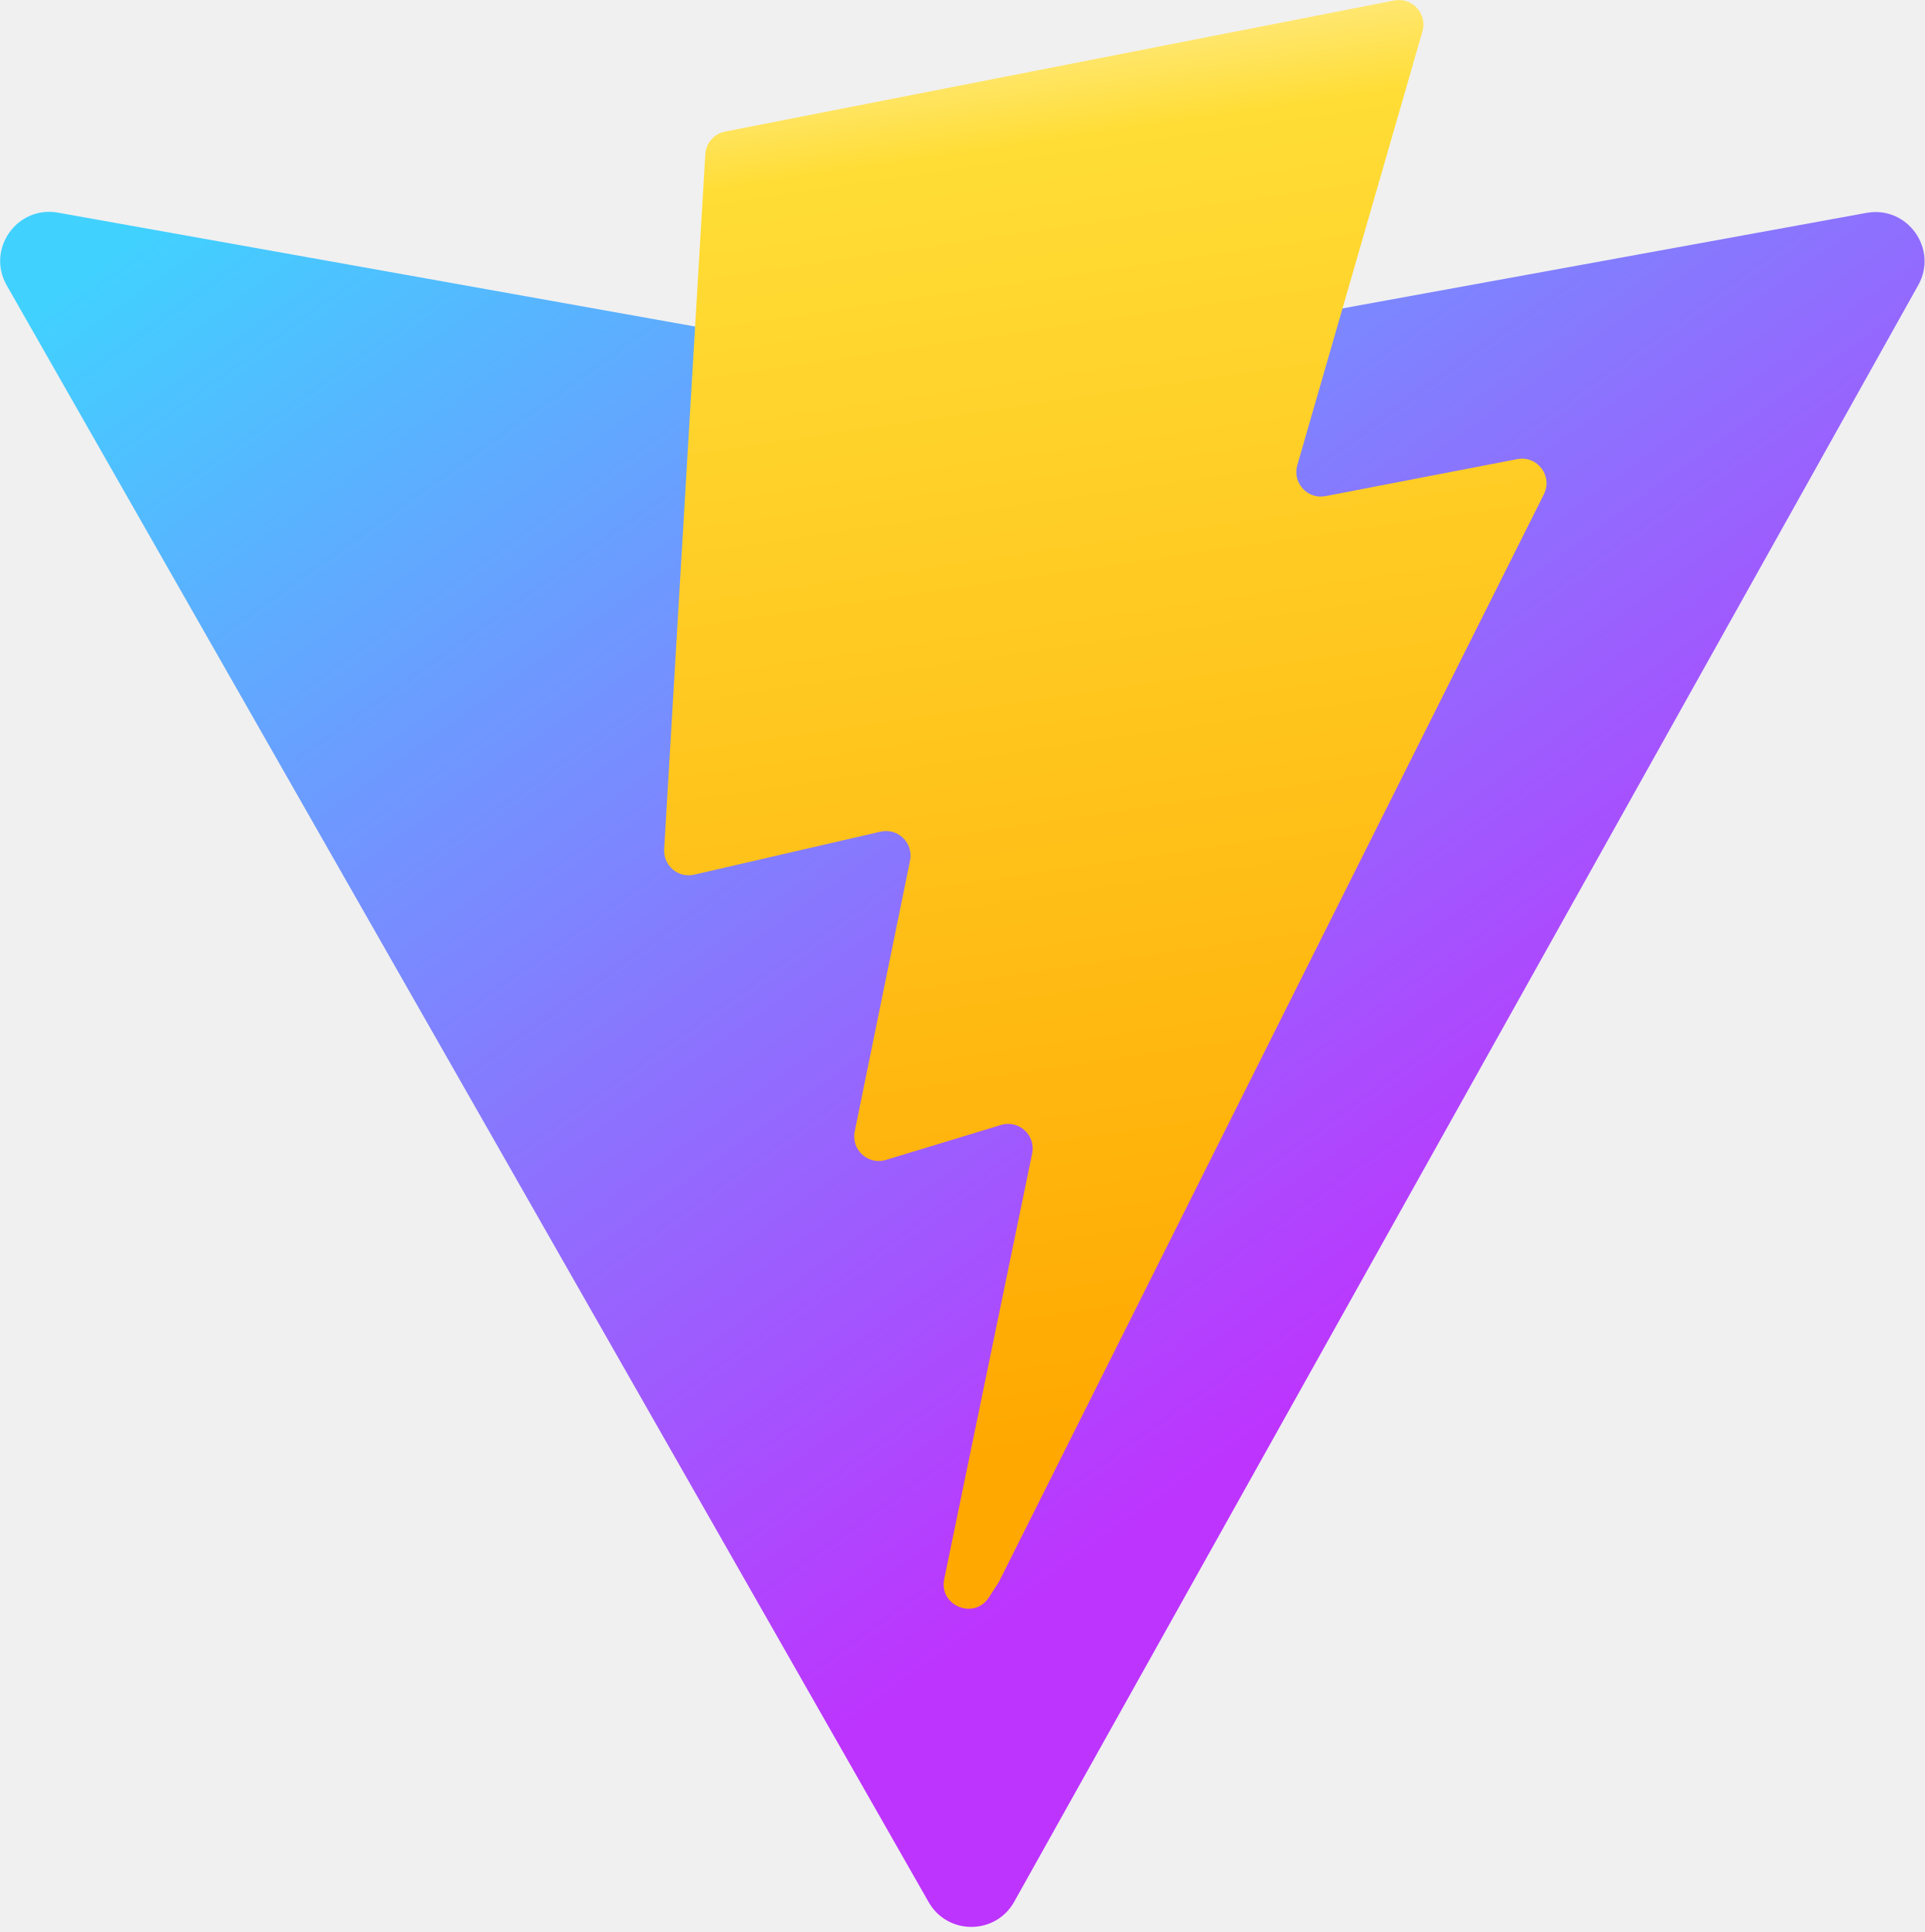
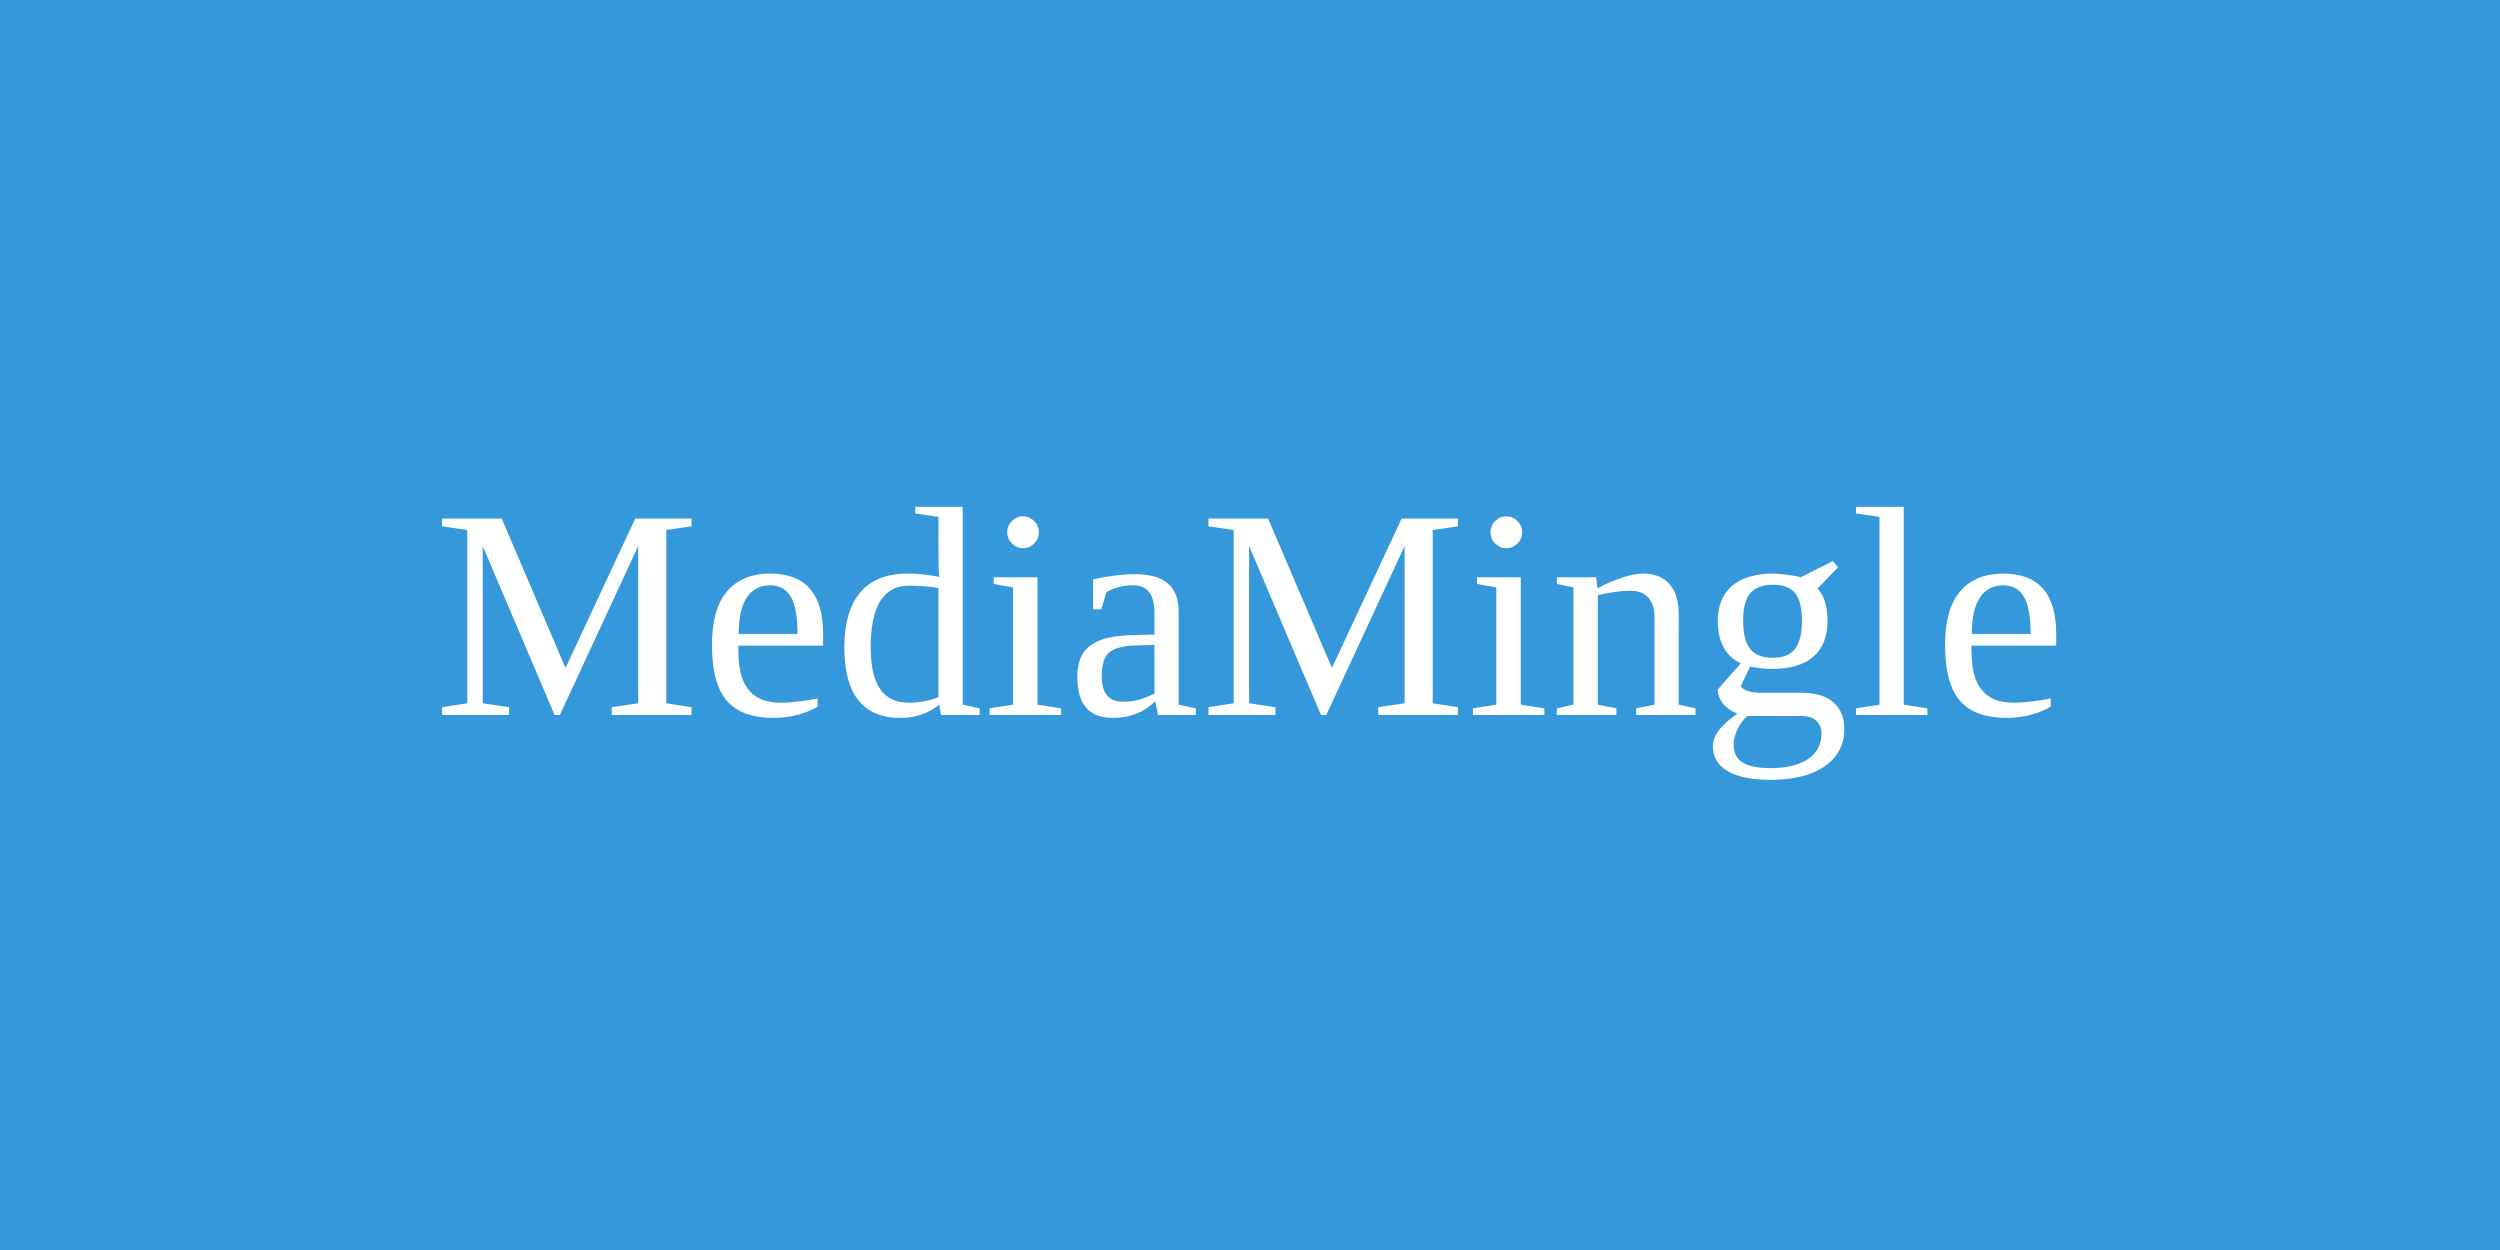
- <svg xmlns="http://www.w3.org/2000/svg" aria-hidden="true" role="img" class="iconify iconify--logos" width="31.88" height="32" preserveAspectRatio="xMidYMid meet" viewBox="0 0 256 257">
-   <defs>
-     <linearGradient id="IconifyId1813088fe1fbc01fb466" x1="-.828%" x2="57.636%" y1="7.652%" y2="78.411%">
-       <stop offset="0%" stop-color="#41D1FF" />
-       <stop offset="100%" stop-color="#BD34FE" />
-     </linearGradient>
-     <linearGradient id="IconifyId1813088fe1fbc01fb467" x1="43.376%" x2="50.316%" y1="2.242%" y2="89.03%">
-       <stop offset="0%" stop-color="#FFEA83" />
-       <stop offset="8.333%" stop-color="#FFDD35" />
-       <stop offset="100%" stop-color="#FFA800" />
-     </linearGradient>
-   </defs>
-   <path fill="url(#IconifyId1813088fe1fbc01fb466)" d="M255.153 37.938L134.897 252.976c-2.483 4.44-8.862 4.466-11.382.048L.875 37.958c-2.746-4.814 1.371-10.646 6.827-9.67l120.385 21.517a6.537 6.537 0 0 0 2.322-.004l117.867-21.483c5.438-.991 9.574 4.796 6.877 9.62Z" />
-   <path fill="url(#IconifyId1813088fe1fbc01fb467)" d="M185.432.063L96.44 17.501a3.268 3.268 0 0 0-2.634 3.014l-5.474 92.456a3.268 3.268 0 0 0 3.997 3.378l24.777-5.718c2.318-.535 4.413 1.507 3.936 3.838l-7.361 36.047c-.495 2.426 1.782 4.5 4.151 3.78l15.304-4.649c2.372-.72 4.652 1.36 4.15 3.788l-11.698 56.621c-.732 3.542 3.979 5.473 5.943 2.437l1.313-2.028l72.516-144.72c1.215-2.423-.88-5.186-3.54-4.672l-25.505 4.922c-2.396.462-4.435-1.77-3.759-4.114l16.646-57.705c.677-2.35-1.37-4.583-3.769-4.113Z" />
+ <svg xmlns="http://www.w3.org/2000/svg" width="200" height="100" viewBox="0 0 200 100">
+   <rect width="100%" height="100%" fill="#3498db" />
+   <text x="50%" y="50%" fill="#ffffff" font-size="24" text-anchor="middle" dy=".3em">MediaMingle</text>
</svg>
